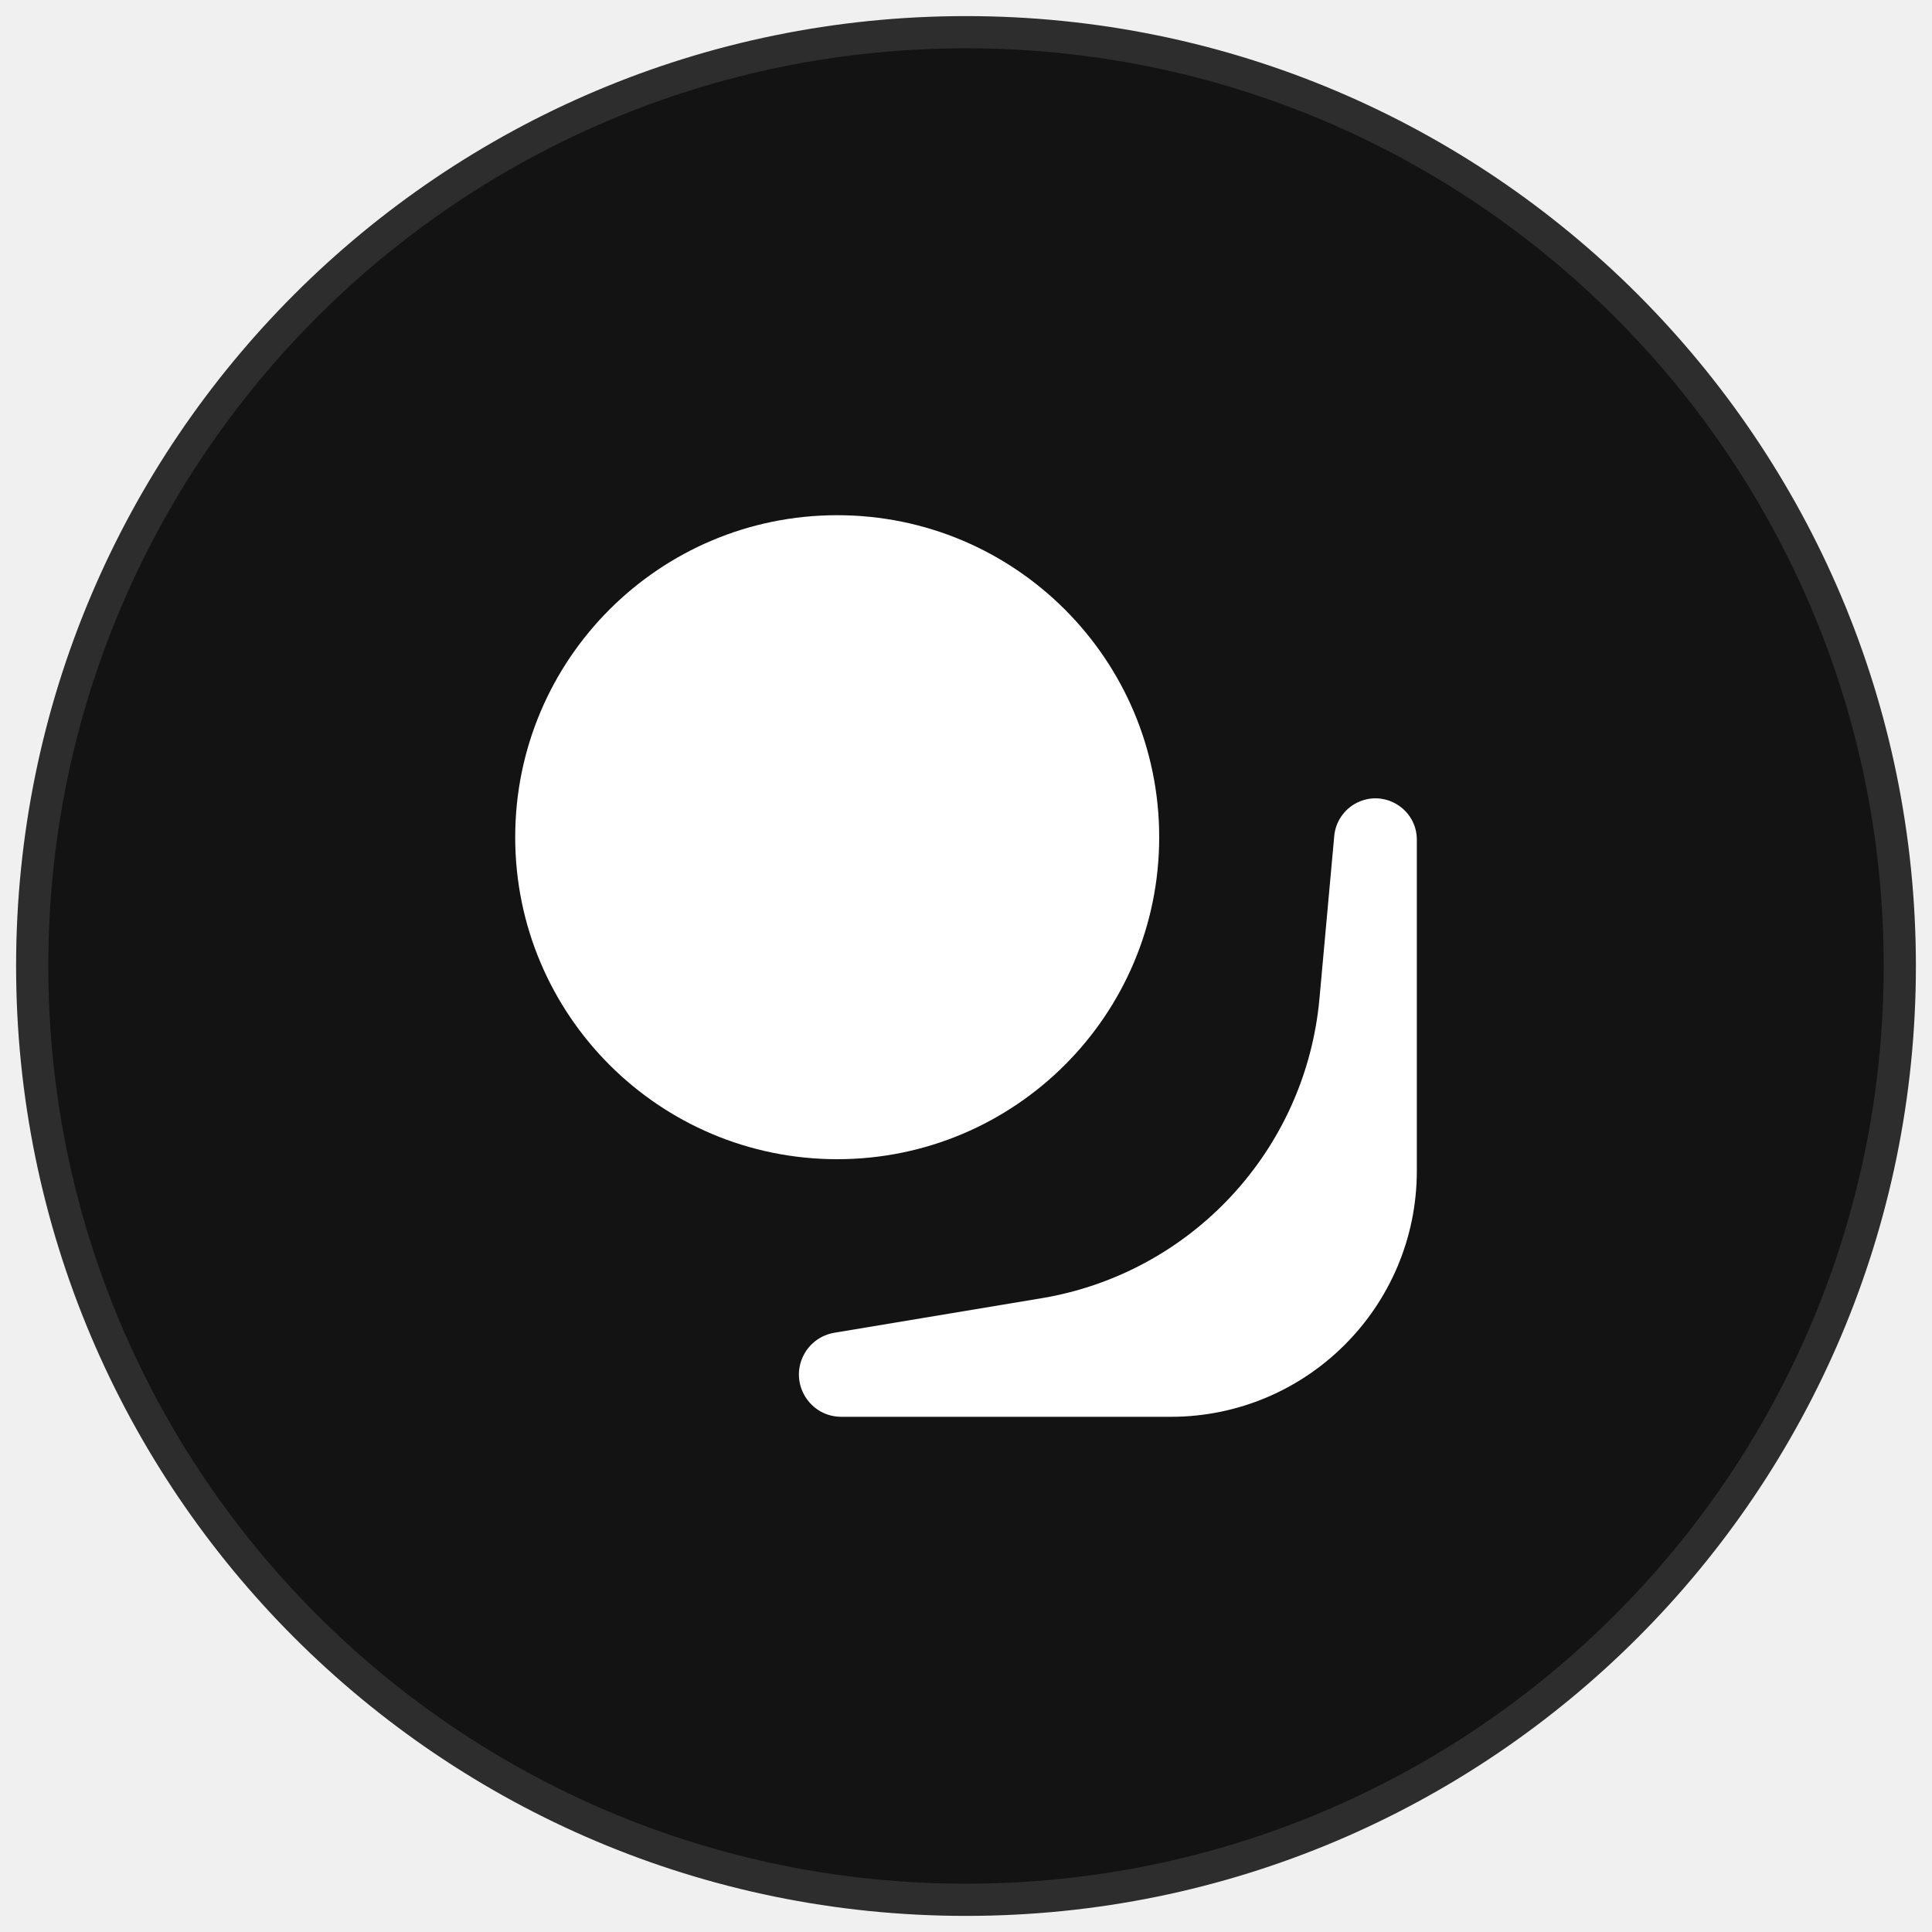
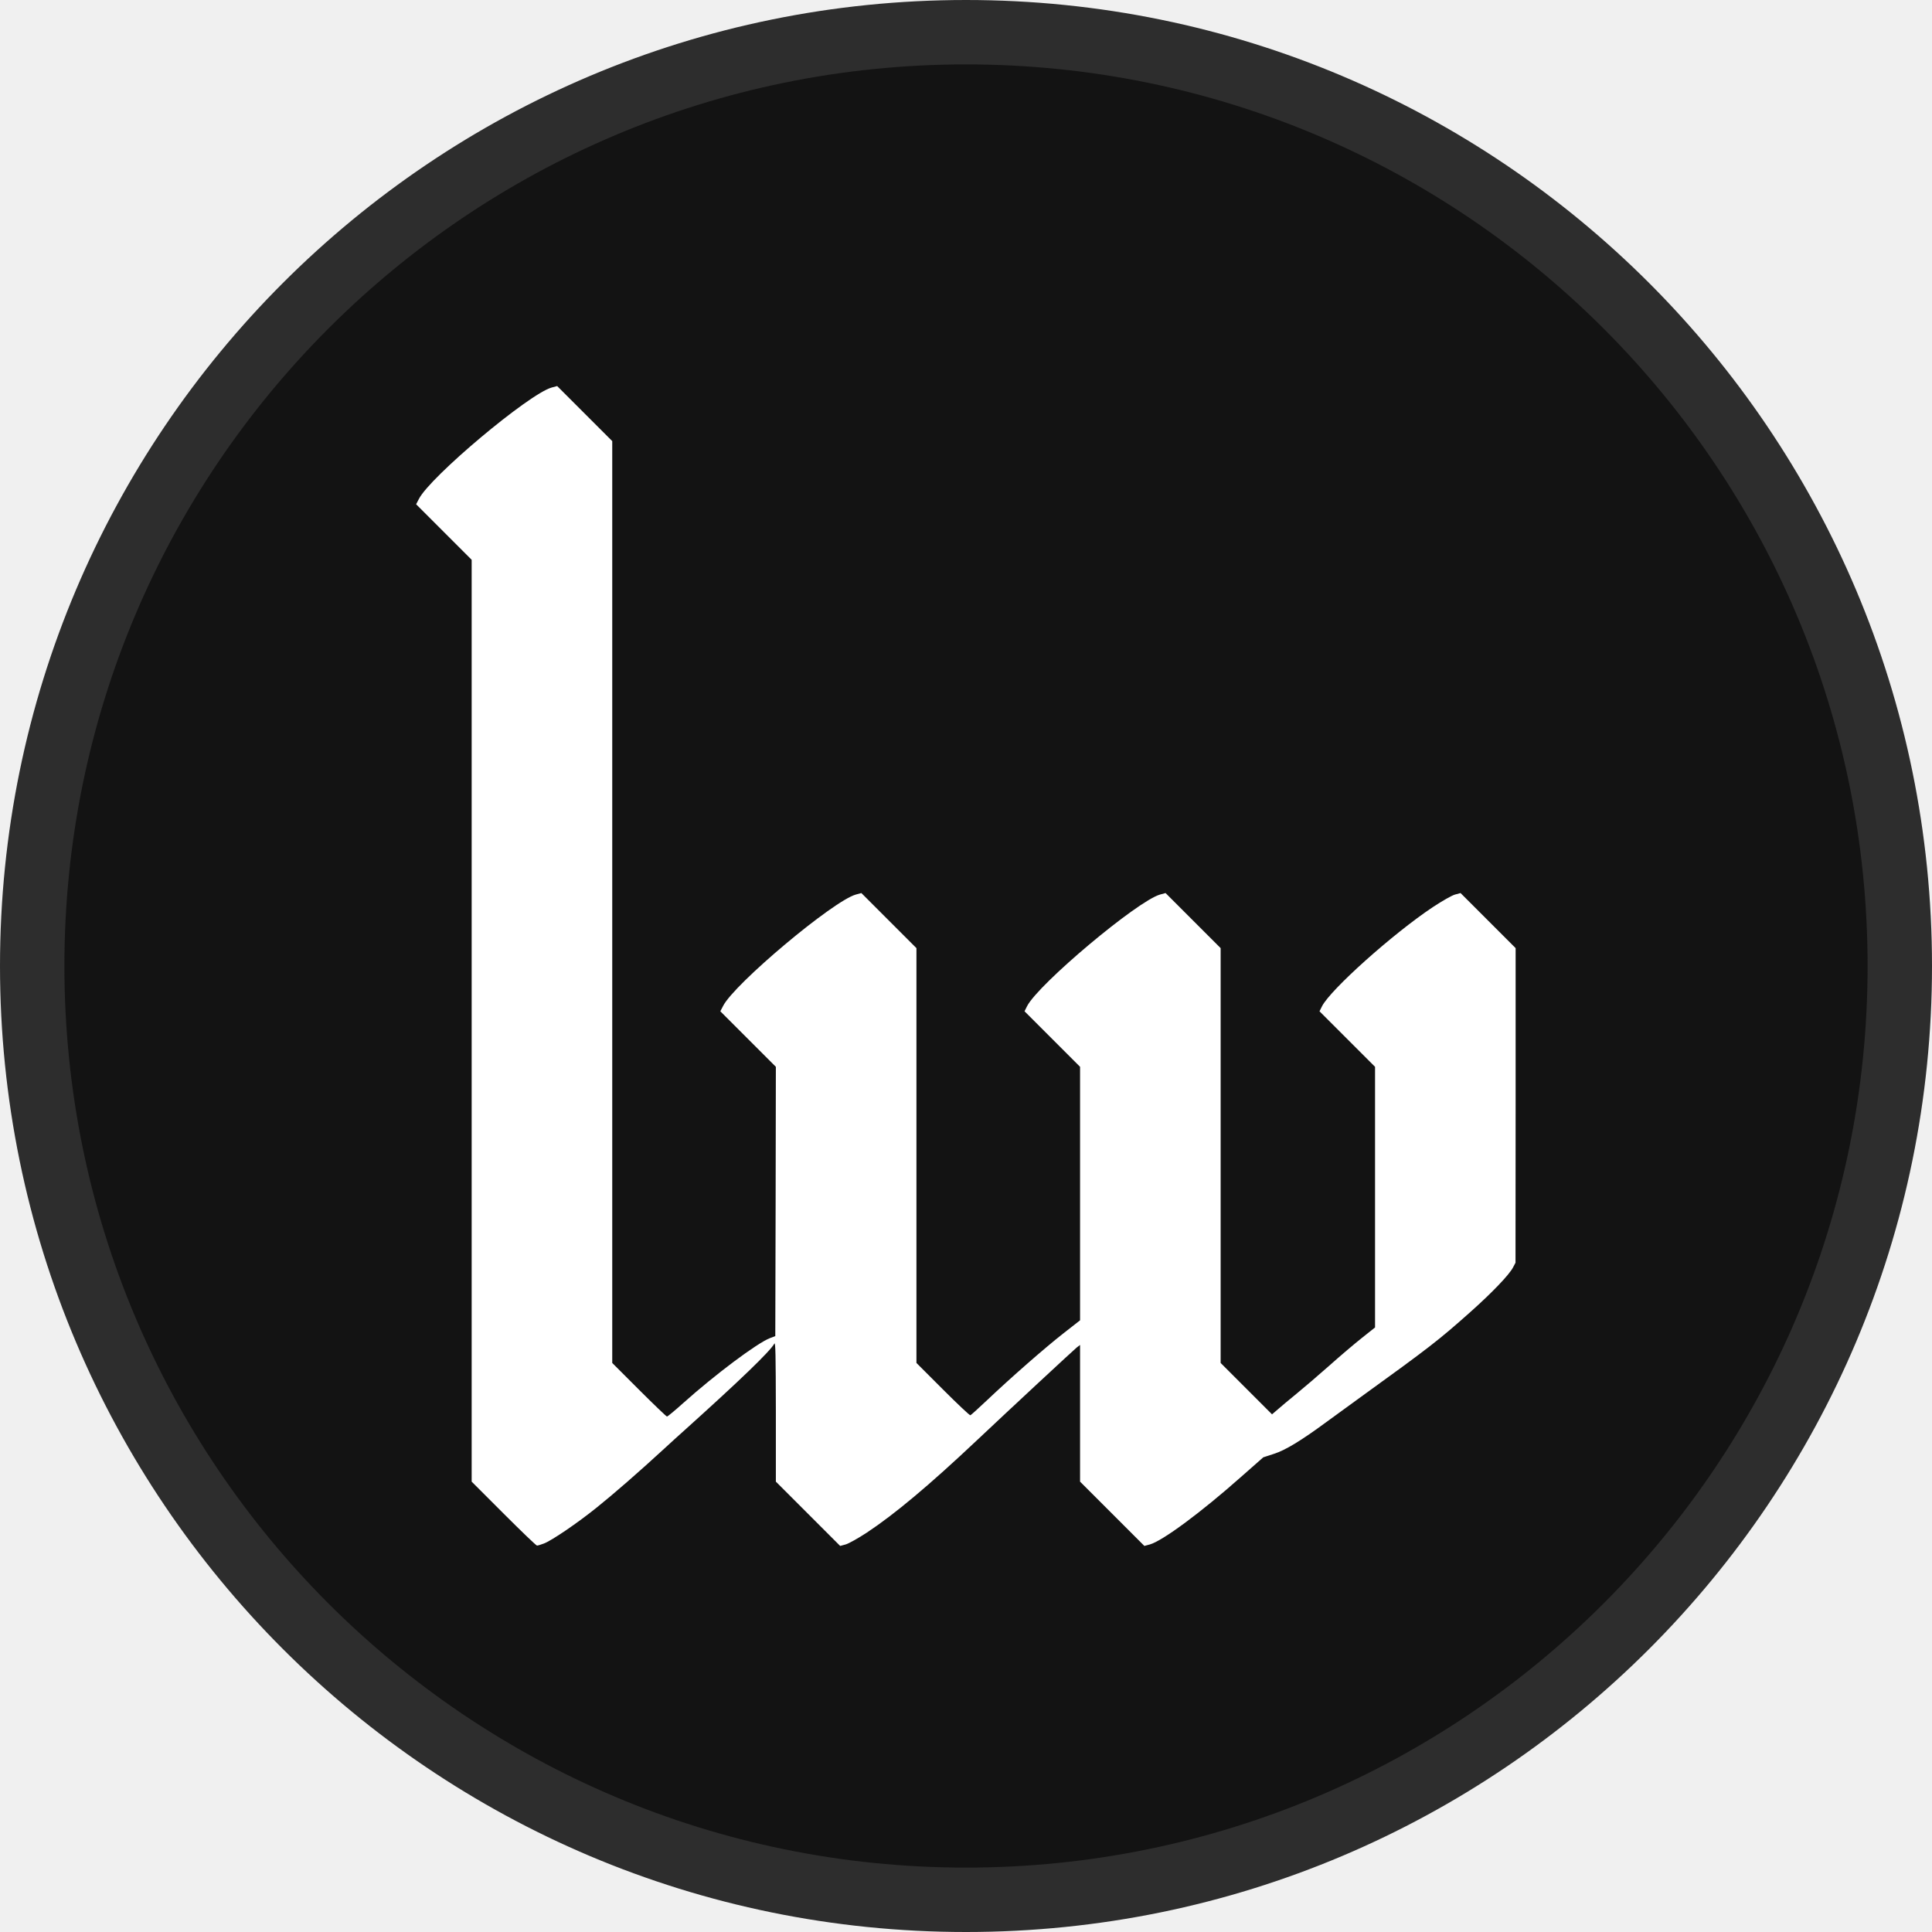
<svg xmlns="http://www.w3.org/2000/svg" width="60" height="60" viewBox="0 0 60 60" fill="none">
-   <circle cx="30" cy="30" r="29" fill="#131313" stroke="#2D2D2D" strokeWidth="2" />
-   <rect x="16" y="16" width="20" height="20" rx="10" fill="white" />
-   <path d="M24.951 42.099C25.139 41.722 25.496 41.459 25.91 41.39L32.339 40.319C37 39.542 40.549 35.718 40.977 31.013L41.436 25.963C41.476 25.52 41.743 25.129 42.141 24.93V24.93C42.995 24.503 44.001 25.124 44.001 26.079V36.361C44.001 40.58 40.58 44 36.361 44H26.127C25.15 44 24.514 42.972 24.951 42.099V42.099Z" fill="white" />
+   <circle cx="30" cy="30" r="29" fill="#131313" stroke="#2D2D2D" stroke-width="2" />
+   <path fill="white" fill-rule="evenodd" transform="translate(-6.501 -6.501) scale(0.035785)" d="M653.7 1521.2C660.4 1518.7 682.9 1503.4 699.5 1490.0C713.5 1478.8 736.3 1459.0 758.0 1439.0C764.3 1433.2 772.2 1426.0 775.5 1423.1C824.2 1379.3 849.9 1354.5 853.7 1347.7C854.7 1345.9 854.9 1357.7 855.0 1406.5L855.0 1467.5L882.9 1495.4L910.8 1523.3L915.6 1522.0C918.3 1521.2 926.4 1516.7 934.0 1511.7C958.0 1495.8 987.7 1471.0 1029.5 1431.6C1059.5 1403.3 1113.5 1353.2 1116.2 1351.0L1119.0 1348.9L1119.0 1408.2L1119.0 1467.5L1146.9 1495.4L1174.8 1523.3L1179.6 1522.0C1190.6 1518.9 1224.0 1494.2 1258.7 1463.4L1278.0 1446.4L1287.2 1443.4C1297.0 1440.3 1310.6 1432.1 1332.6 1415.9C1338.2 1411.8 1351.2 1402.3 1361.6 1394.8C1422.5 1350.8 1430.3 1344.7 1457.6 1320.4C1476.6 1303.5 1491.3 1288.1 1494.7 1281.7L1496.9 1277.5L1497.0 1141.0L1497.0 1004.5L1473.1 980.6L1449.2 956.7L1444.4 958.0C1441.6 958.8 1433.5 963.4 1425.0 969.0C1390.5 992.0 1336.4 1040.4 1329.0 1054.9L1326.8 1059.3L1350.9 1083.4L1375.0 1107.5L1375.0 1220.6L1375.0 1333.7L1363.8 1342.6C1357.6 1347.5 1344.6 1358.5 1335.0 1367.1C1325.4 1375.6 1312.5 1386.6 1306.5 1391.5C1300.5 1396.4 1293.3 1402.4 1290.6 1404.8L1285.6 1409.1L1263.3 1386.8L1241.0 1364.5L1241.0 1184.5L1241.0 1004.5L1217.1 980.6L1193.2 956.7L1188.4 958.0C1168.7 963.6 1082.8 1035.7 1073.0 1054.9L1070.8 1059.3L1094.9 1083.4L1119.0 1107.5L1119.0 1217.5L1119.0 1327.5L1104.3 1339.0C1088.2 1351.6 1058.9 1377.3 1038.2 1396.9C1030.9 1403.8 1024.4 1409.7 1023.8 1409.9C1023.2 1410.1 1012.5 1400.0 999.9 1387.4L977.0 1364.5L977.0 1184.5L977.0 1004.5L953.1 980.6L929.2 956.7L924.4 958.0C904.7 963.5 818.9 1035.5 809.2 1054.7L806.8 1059.3L830.9 1083.4L855.0 1107.5L854.8 1224.4L854.5 1341.2L850.0 1342.9C838.9 1347.1 802.2 1374.6 774.5 1399.4C767.4 1405.8 761.1 1411.0 760.5 1411.0C760.0 1411.0 749.0 1400.5 736.3 1387.8L713.0 1364.5L713.0 964.5L713.0 564.5L689.1 540.6L665.2 516.7L660.4 518.0C640.7 523.5 554.9 595.5 545.2 614.7L542.8 619.3L566.9 643.4L591.0 667.5L591.0 1067.5L591.0 1467.5L618.7 1495.2C634.0 1510.5 647.0 1523.0 647.7 1523.0C648.4 1523.0 651.1 1522.2 653.7 1521.2Z" />
</svg>
